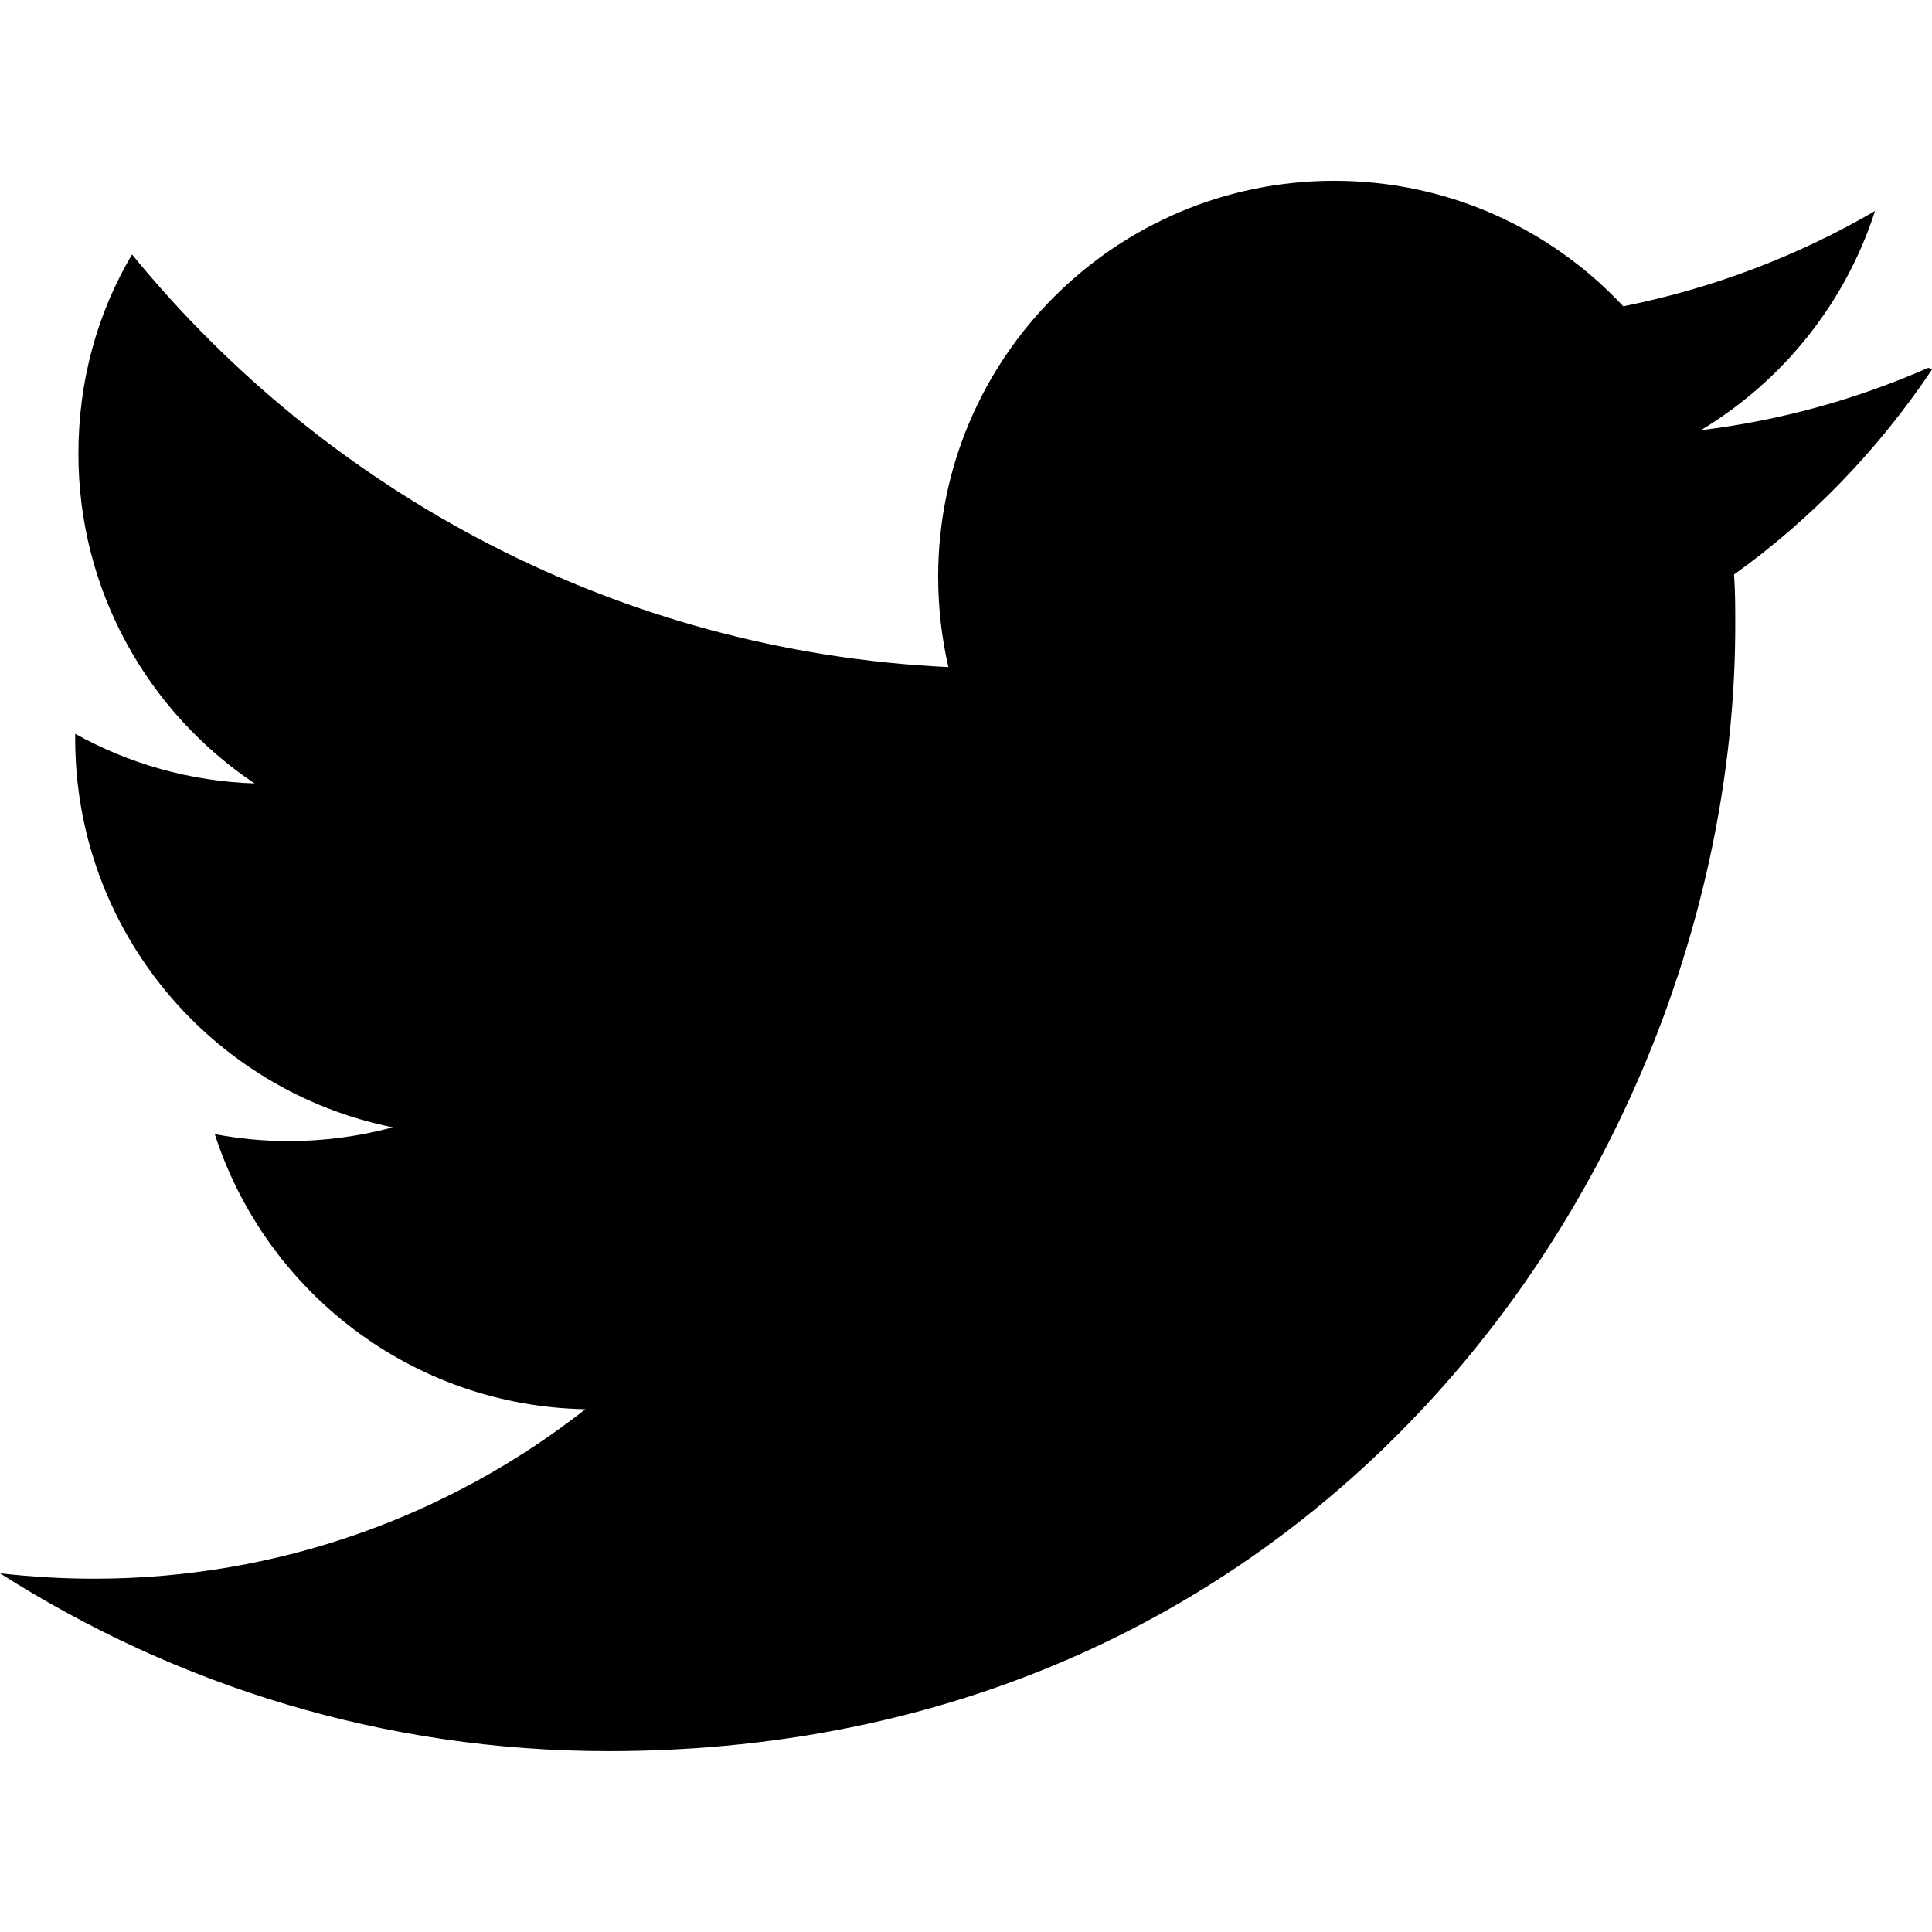
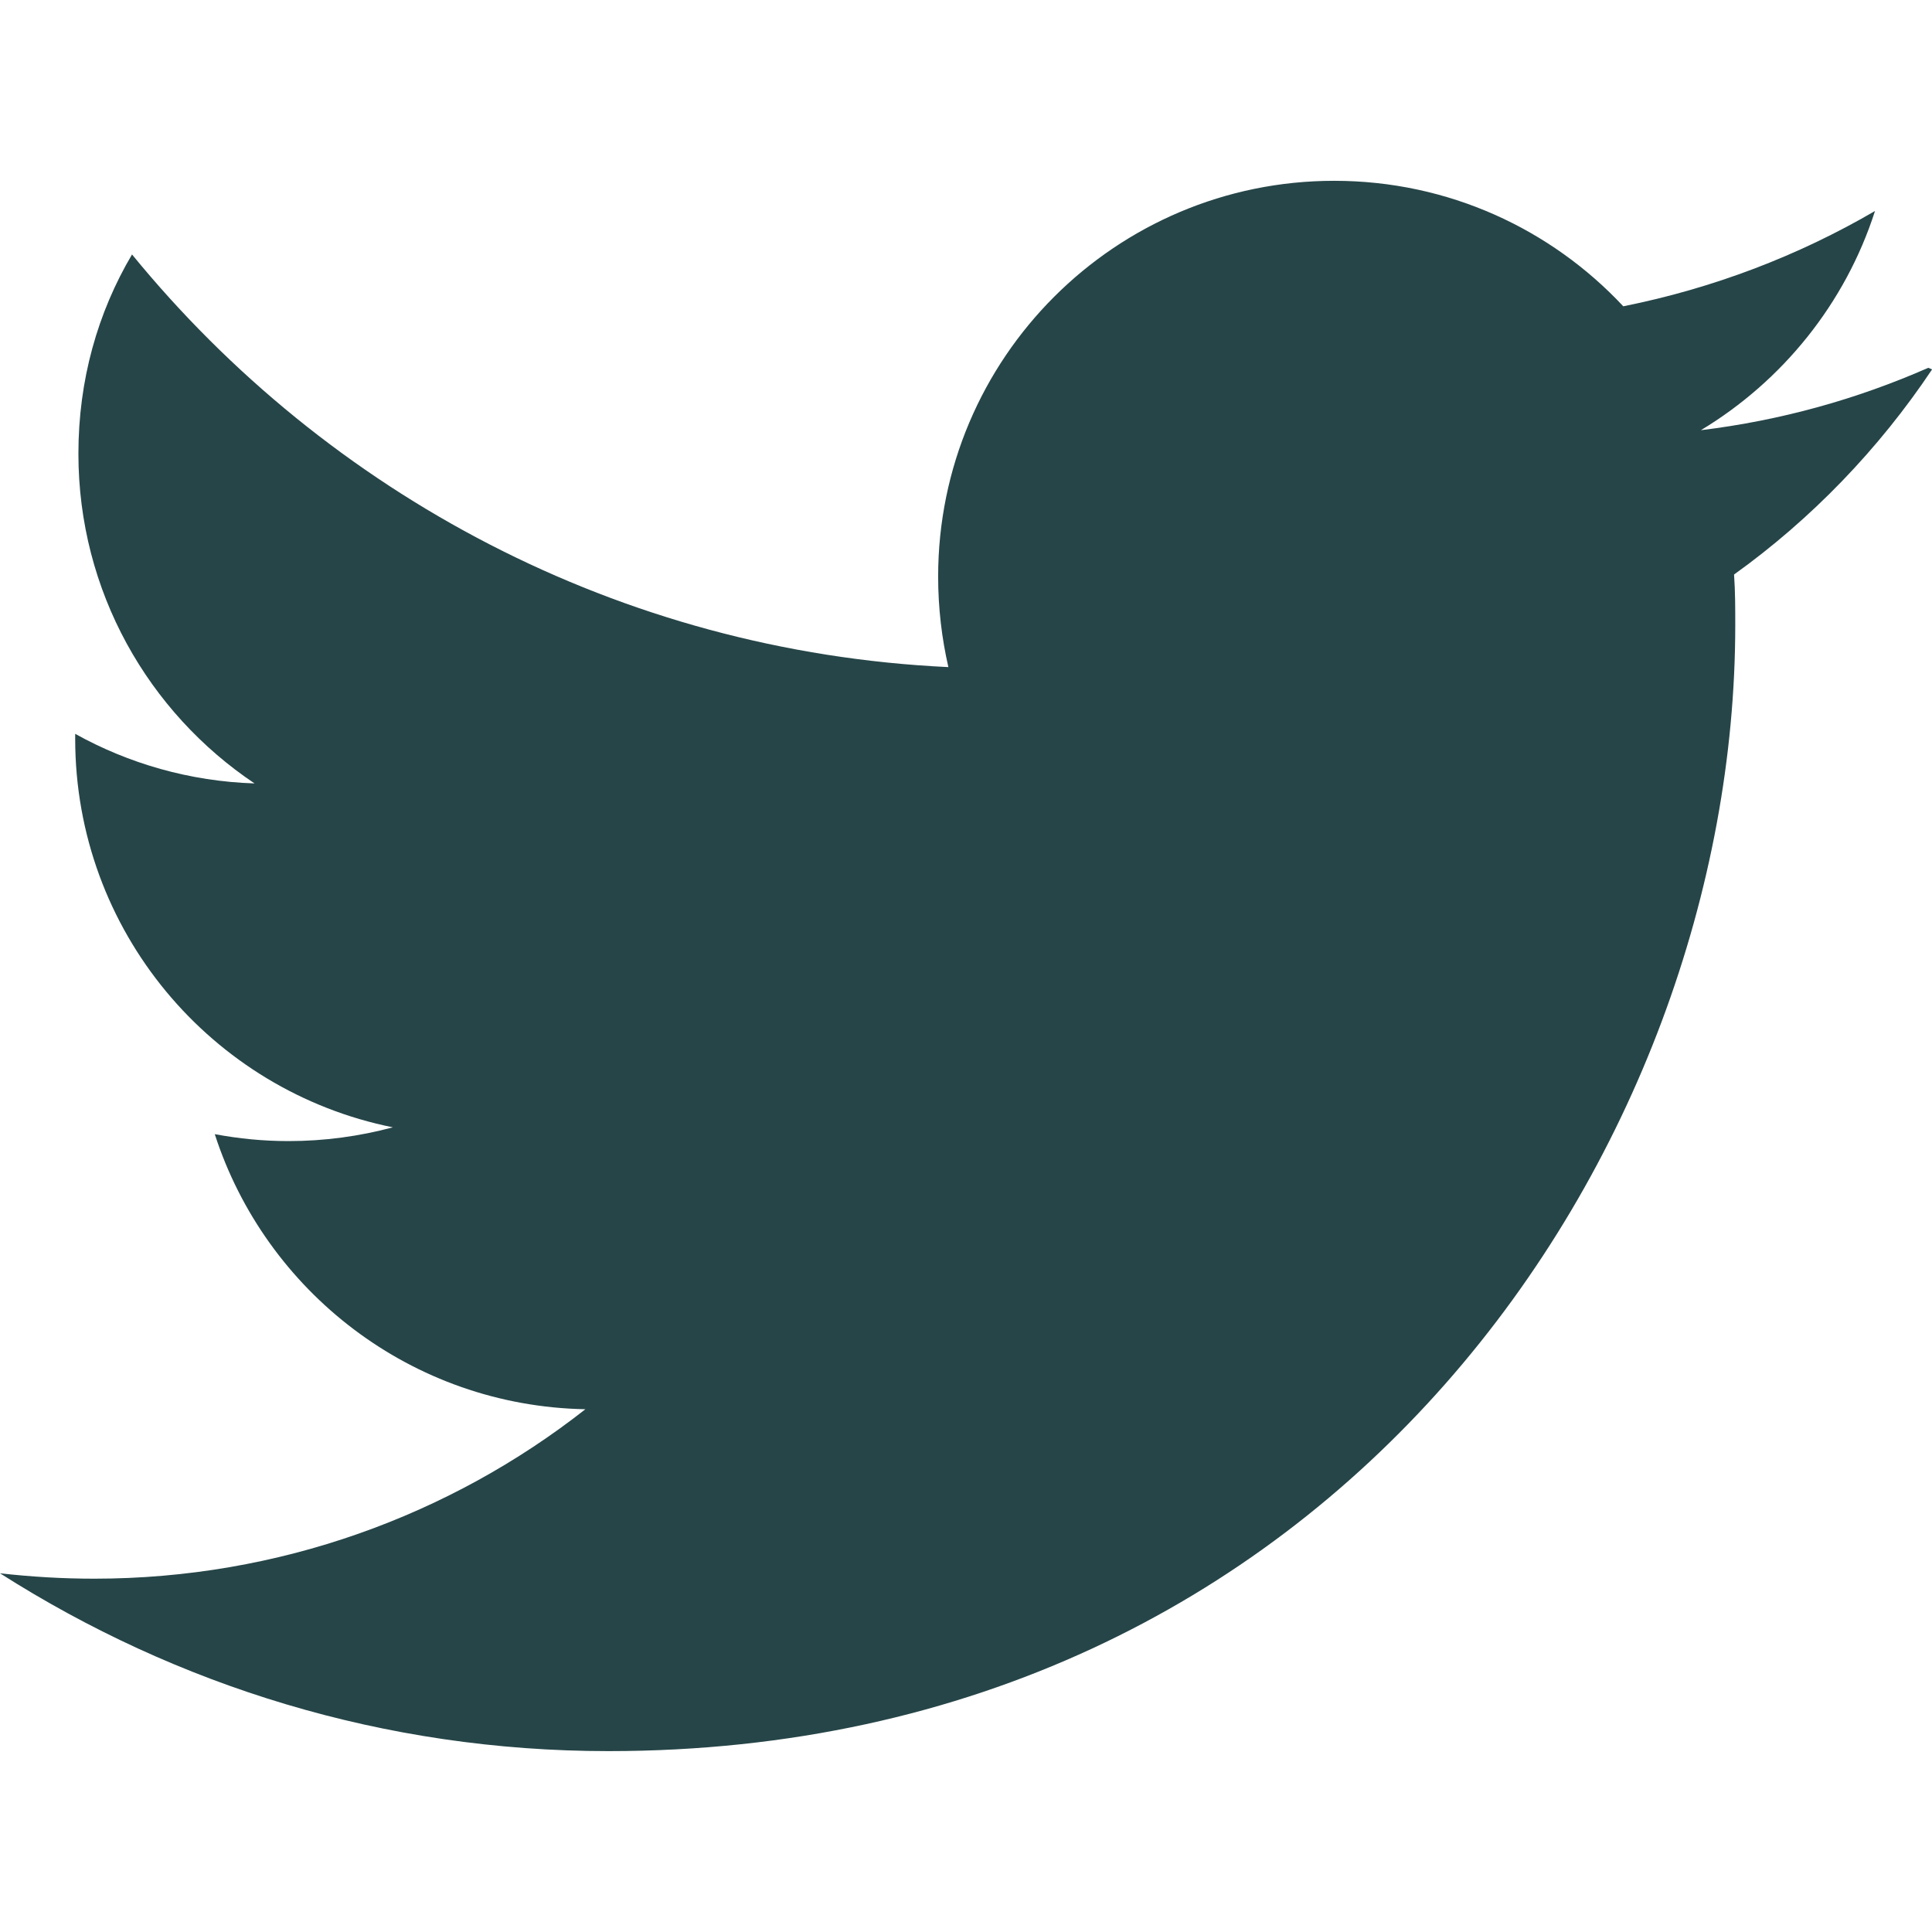
- <svg xmlns="http://www.w3.org/2000/svg" role="img" viewBox="0 0 24 24">
+ <svg xmlns="http://www.w3.org/2000/svg" role="img" fill="#264548" viewBox="0 0 24 24">
  <path d="M23.954 4.569c-.885.389-1.83.654-2.825.775 1.014-.611 1.794-1.574 2.163-2.723-.951.555-2.005.959-3.127 1.184-.896-.959-2.173-1.559-3.591-1.559-2.717 0-4.92 2.203-4.92 4.917 0 .39.045.765.127 1.124C7.691 8.094 4.066 6.13 1.64 3.161c-.427.722-.666 1.561-.666 2.475 0 1.71.87 3.213 2.188 4.096-.807-.026-1.566-.248-2.228-.616v.061c0 2.385 1.693 4.374 3.946 4.827-.413.111-.849.171-1.296.171-.314 0-.615-.03-.916-.086.631 1.953 2.445 3.377 4.604 3.417-1.68 1.319-3.809 2.105-6.102 2.105-.39 0-.779-.023-1.17-.067 2.189 1.394 4.768 2.209 7.557 2.209 9.054 0 13.999-7.496 13.999-13.986 0-.209 0-.42-.015-.63.961-.689 1.8-1.56 2.46-2.548l-.047-.02z" />
</svg>
